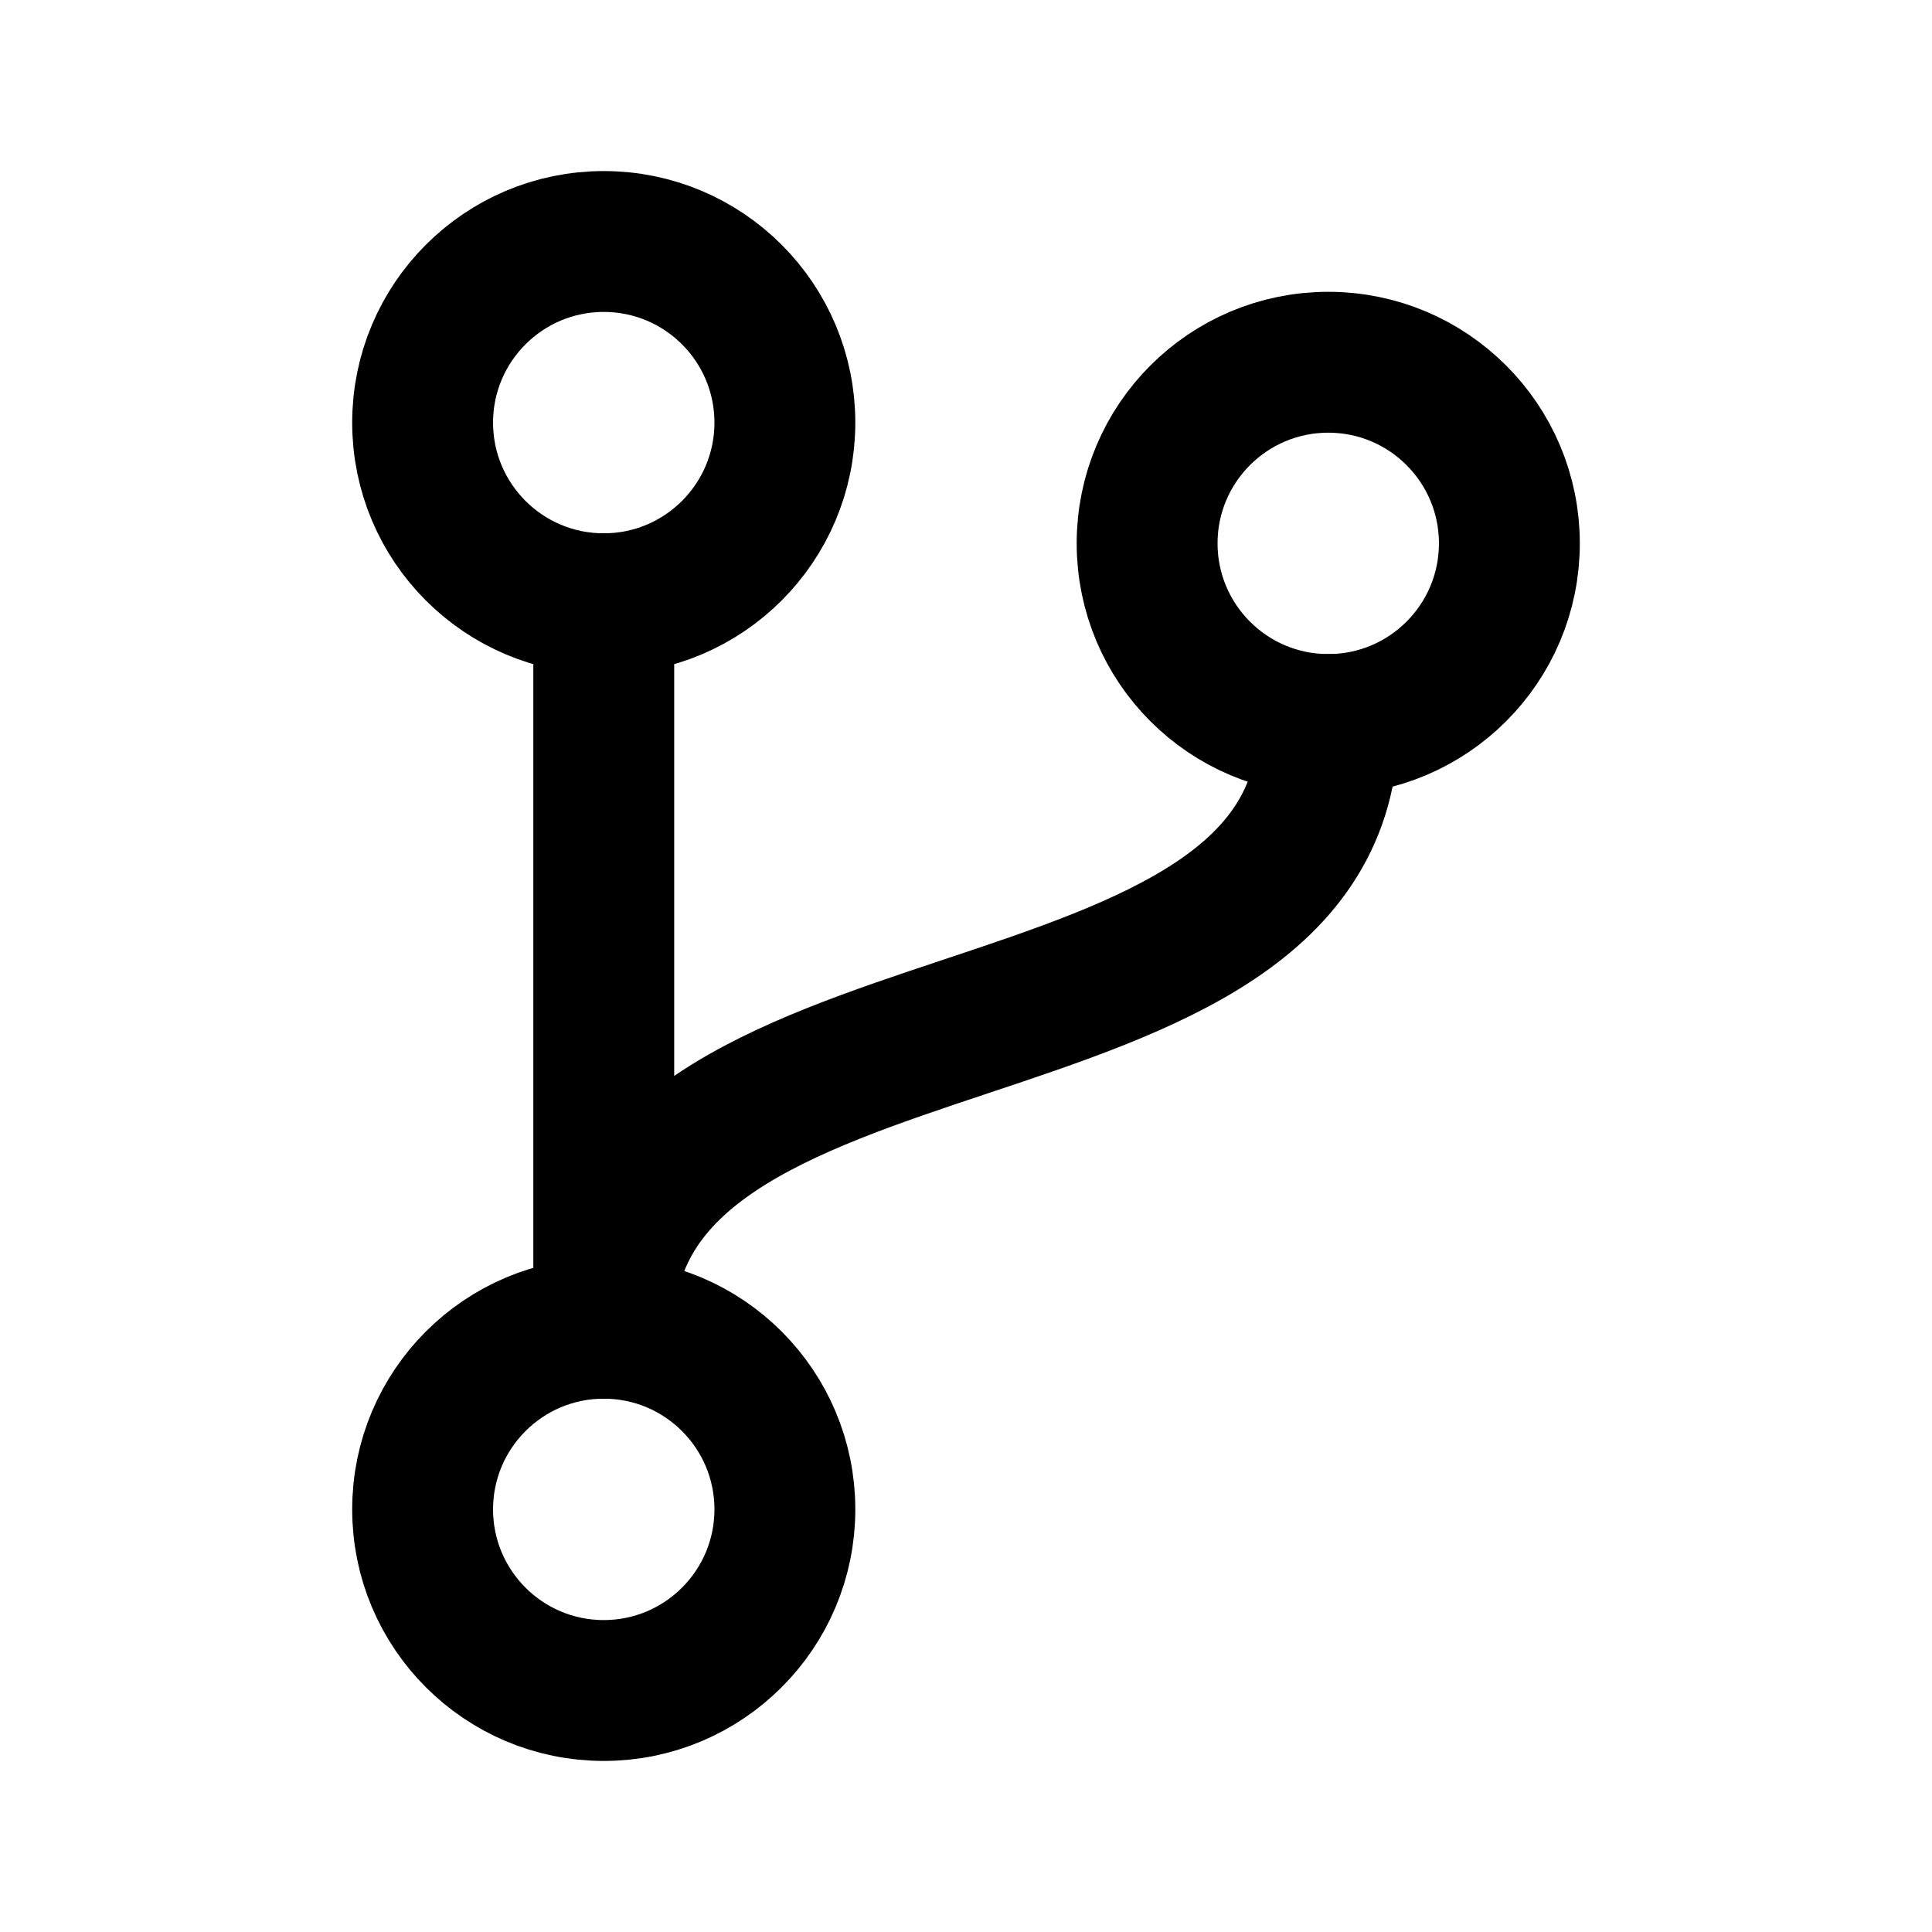
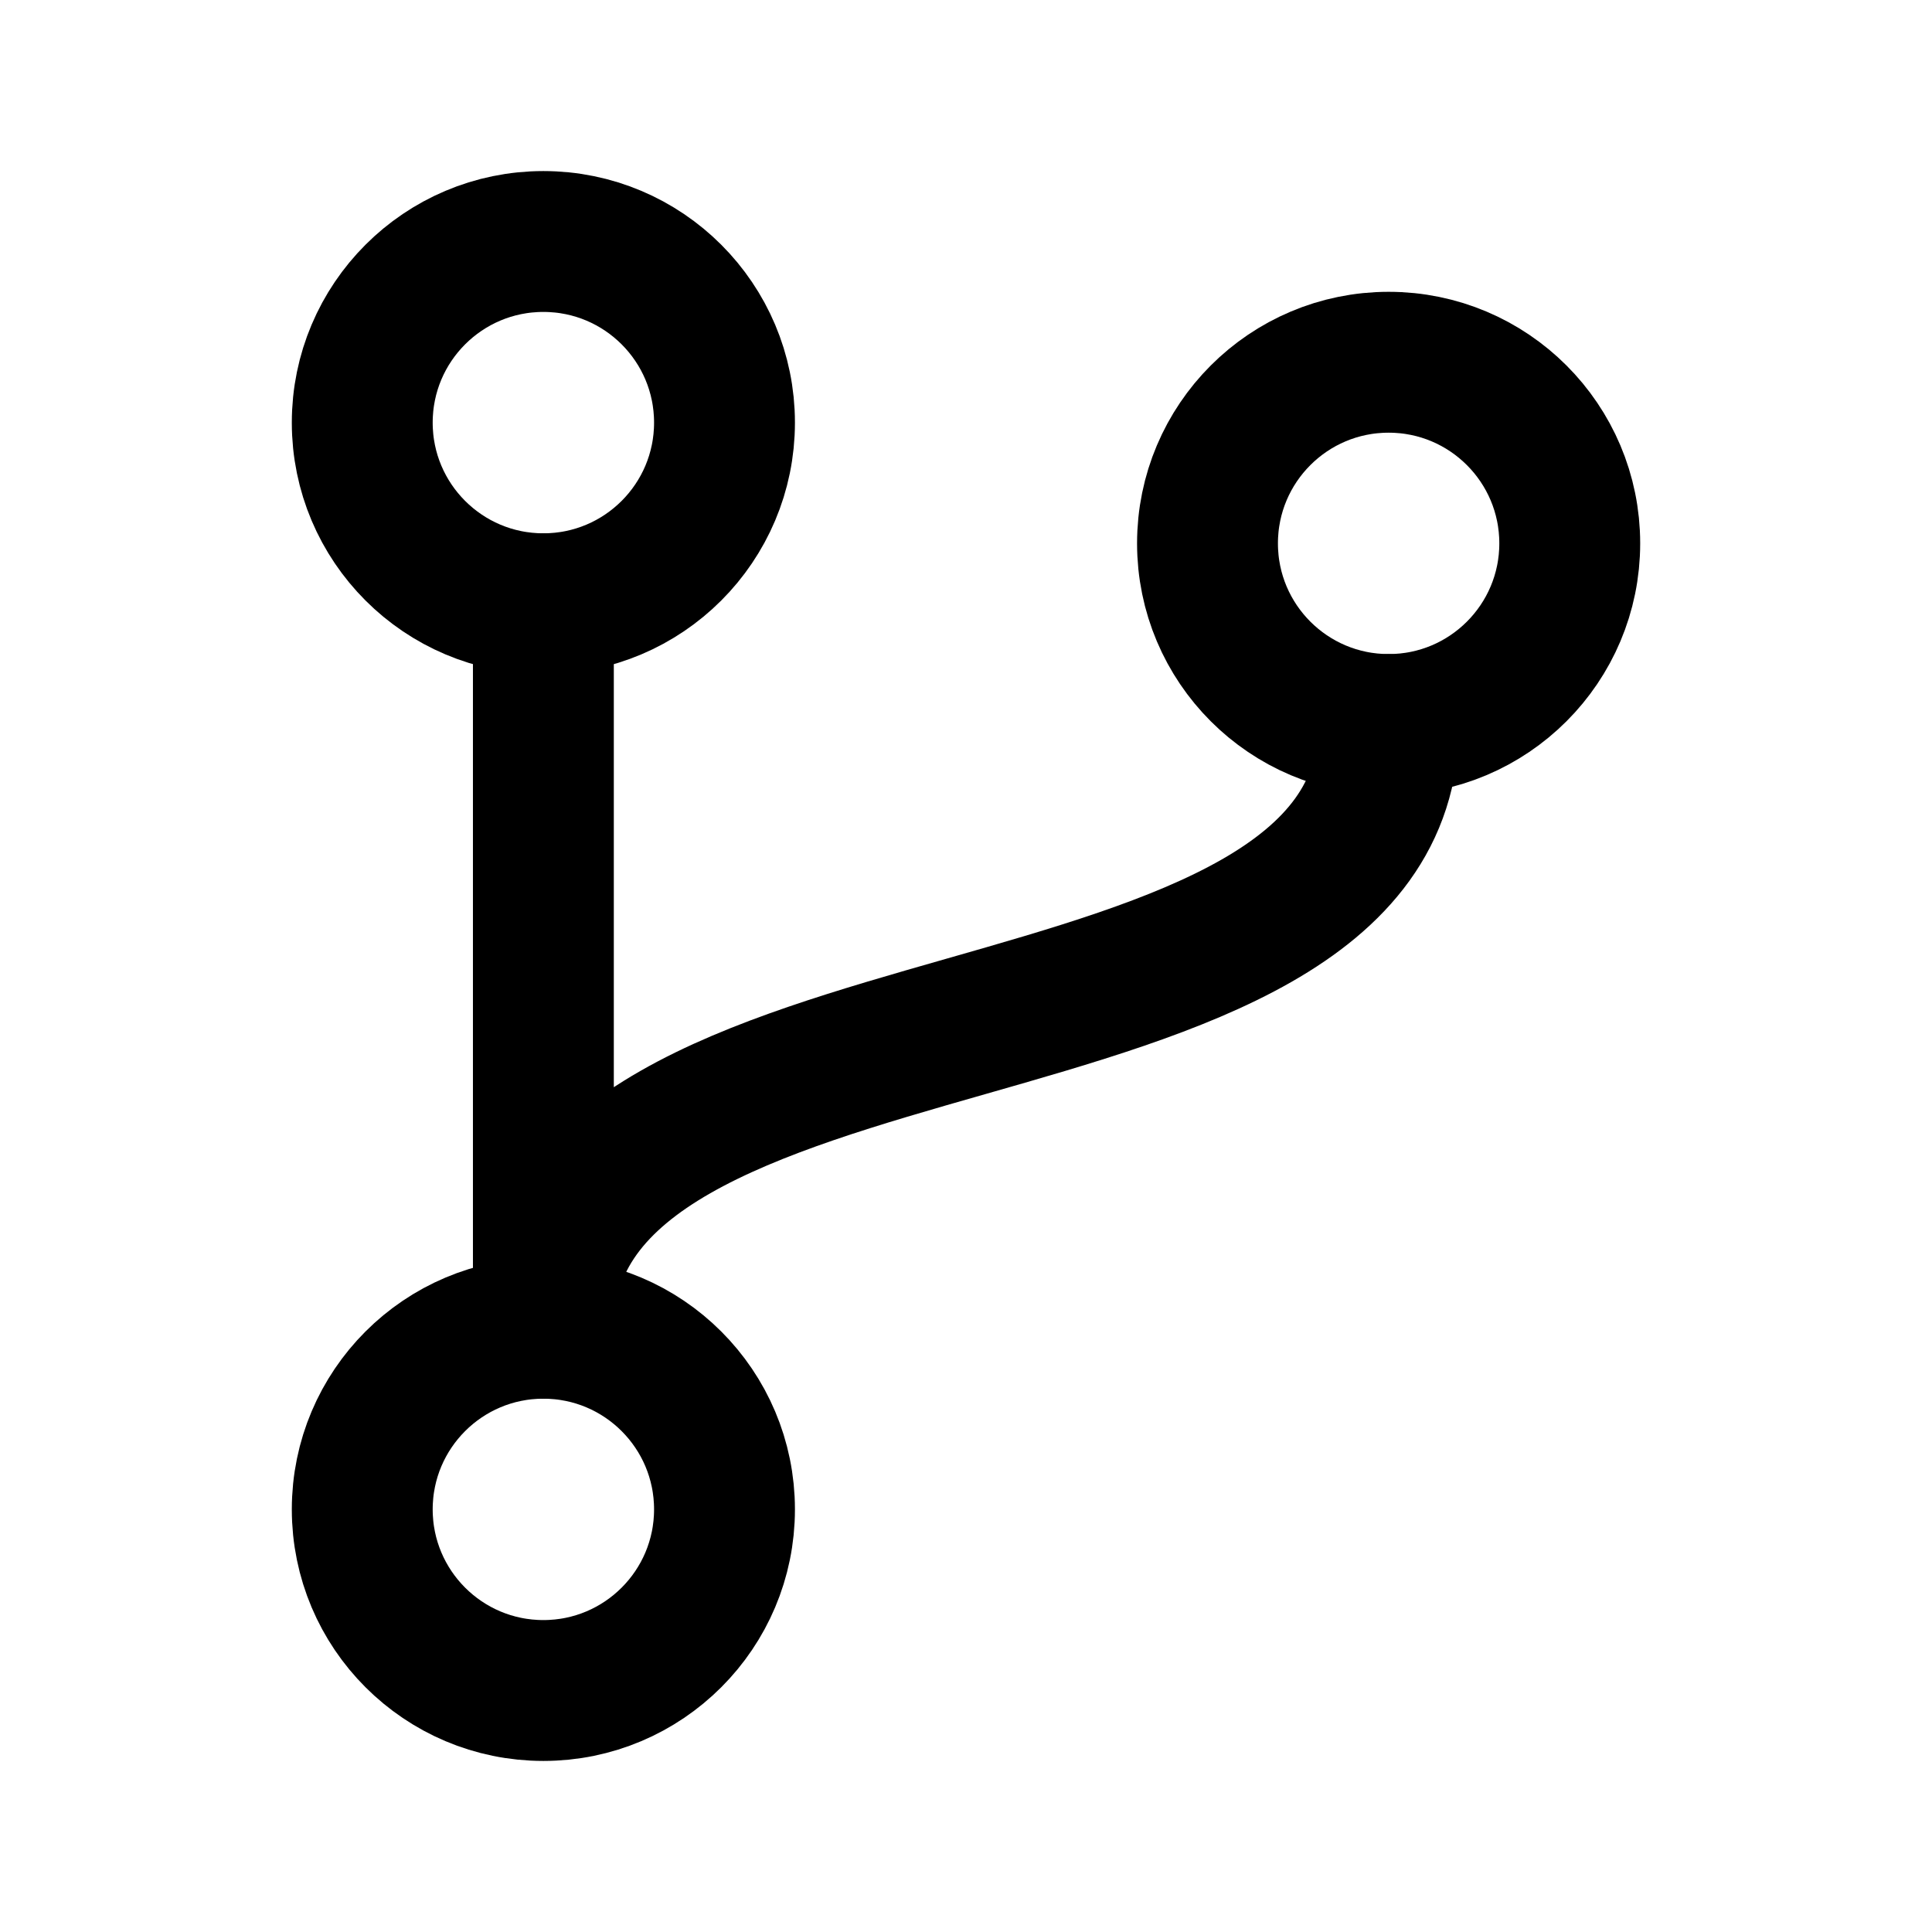
<svg xmlns="http://www.w3.org/2000/svg" width="24" height="24" viewBox="0 0 24 24" fill="none" stroke="#000000" stroke-width="1.75" stroke-linecap="round" stroke-linejoin="round">
-   <circle cx="7.5" cy="5.25" r="2.25" />
-   <circle cx="7.5" cy="18.75" r="2.25" />
-   <circle cx="16.5" cy="6.75" r="2.25" />
-   <path d="M7.5 7.5v9M16.5 9c0 4.5 -9 3 -9 7.5" />
+   <circle cx="6.75" cy="5.25" r="2.25" />
+   <circle cx="6.75" cy="18.75" r="2.25" />
+   <circle cx="17.25" cy="6.75" r="2.25" />
+   <path d="M6.75 7.5v9M17.25 9c0 4.5 -10.5 3 -10.5 7.5" />
</svg>
